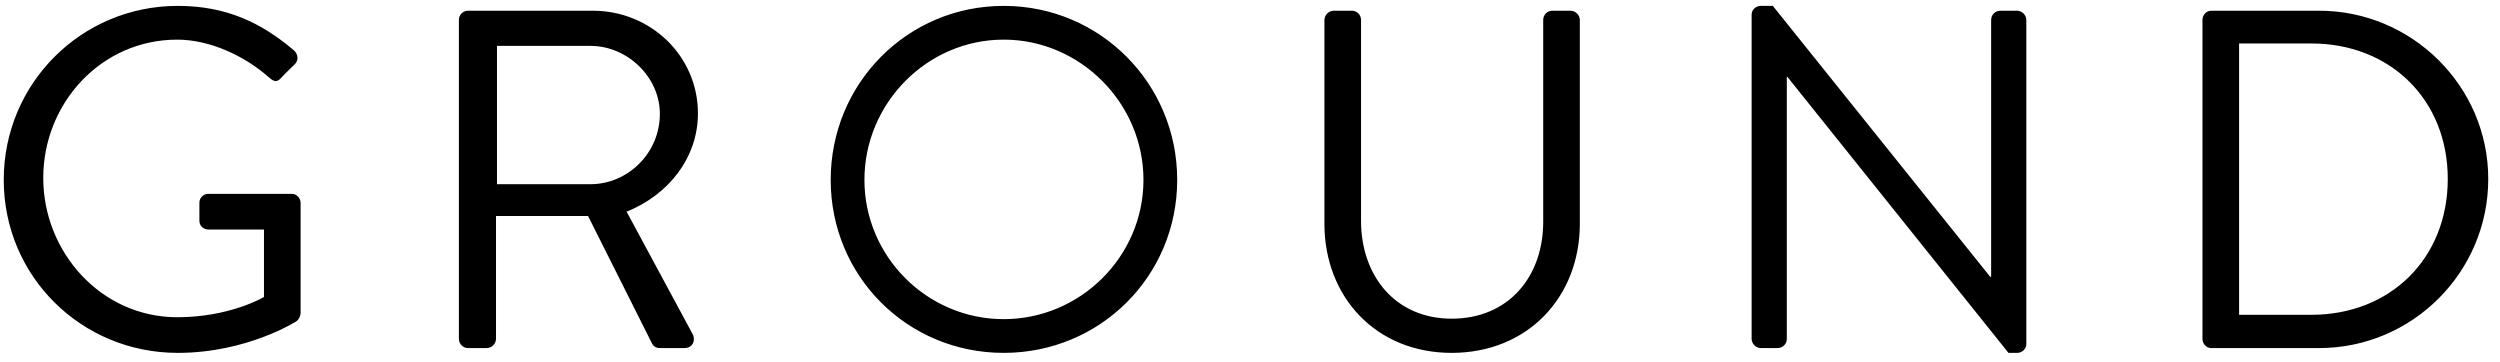
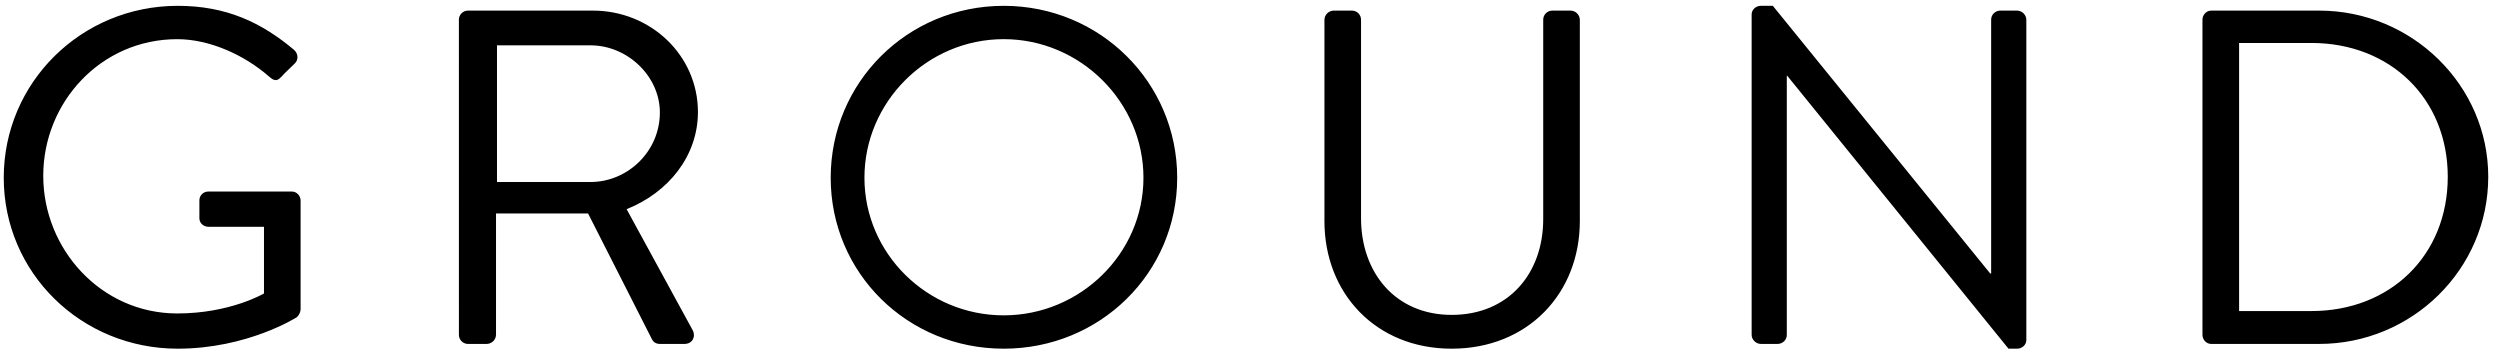
- <svg xmlns="http://www.w3.org/2000/svg" class="logo__img" width="166" height="24">
-   <path d="M.248 11.943c0 6.4 5.152 11.488 11.552 11.488 4.64 0 7.904-2.112 7.904-2.112a.79.79 0 0 0 .256-.512V13.48c0-.32-.256-.608-.576-.608h-5.536a.588.588 0 0 0-.608.608v1.184c0 .32.256.576.608.576h3.68v4.48s-2.24 1.344-5.76 1.344c-5.056 0-8.896-4.32-8.896-9.248 0-4.96 3.84-9.184 8.896-9.184 2.144 0 4.448 1.056 6.08 2.496.352.32.544.352.832.032.256-.288.608-.608.896-.896.256-.256.224-.64-.032-.896C17.368 1.511 15.031.391 11.8.391 5.4.391.248 5.543.248 11.943zm30.222 10.56V1.32c0-.32.257-.608.61-.608h8.287c3.84 0 6.976 3.008 6.976 6.816 0 2.944-1.952 5.408-4.736 6.528l4.384 8.128c.224.416 0 .928-.544.928h-1.632c-.288 0-.448-.16-.512-.288l-4.256-8.48h-6.112v8.16a.63.63 0 0 1-.608.608H31.08a.608.608 0 0 1-.608-.608zM33 12.231h6.207c2.464 0 4.608-2.048 4.608-4.672 0-2.432-2.144-4.512-4.608-4.512H33v9.184zm22.158-.288c0-6.4 5.088-11.552 11.488-11.552 6.4 0 11.52 5.152 11.52 11.552 0 6.4-5.12 11.488-11.52 11.488-6.4 0-11.488-5.088-11.488-11.488zm2.24 0c0 5.088 4.16 9.248 9.248 9.248 5.088 0 9.28-4.16 9.28-9.248 0-5.088-4.193-9.312-9.28-9.312-5.088 0-9.248 4.224-9.248 9.312zm30.543 2.912c0 4.864 3.424 8.576 8.448 8.576 5.056 0 8.512-3.712 8.512-8.576V1.32a.63.63 0 0 0-.608-.608h-1.216a.608.608 0 0 0-.608.608v13.408c0 3.648-2.304 6.432-6.08 6.432-3.744 0-6.016-2.848-6.016-6.496V1.32a.608.608 0 0 0-.608-.608H88.55a.63.63 0 0 0-.608.608v13.536zm28.367 7.648c0 .32.288.608.608.608h1.12a.608.608 0 0 0 .608-.608V5.095h.032l14.688 18.336h.576c.32 0 .608-.256.608-.576V1.32a.63.63 0 0 0-.608-.608h-1.12a.608.608 0 0 0-.608.608v17.056h-.064L117.716.391h-.8c-.32 0-.608.256-.608.576v21.536zm29.936 0V1.32c0-.32.256-.608.576-.608h7.168c6.176 0 11.232 5.024 11.232 11.168 0 6.208-5.056 11.232-11.232 11.232h-7.168c-.32 0-.576-.288-.576-.608zm2.432-1.6h4.8c5.248 0 9.056-3.744 9.056-9.024 0-5.248-3.808-8.992-9.056-8.992h-4.8v18.016z" fill-rule="evenodd" />
+ <svg xmlns="http://www.w3.org/2000/svg" width="133px" height="19px" viewBox="0 0 133 19" version="1.1">
+   <g id="Page-1" stroke="none" stroke-width="1" fill="none" fill-rule="evenodd">
+     <g id="logo" fill="#000000" fill-rule="nonzero">
+       <path d="M0.199,9.455 C0.199,14.522 4.327,18.55 9.454,18.55 C13.172,18.55 15.787,16.878 15.787,16.878 C15.904,16.773 15.977,16.628 15.992,16.472 L15.992,10.672 C15.992,10.418 15.787,10.19 15.531,10.19 L11.095,10.19 C10.965,10.186 10.838,10.235 10.746,10.326 C10.653,10.418 10.603,10.543 10.608,10.672 L10.608,11.609 C10.608,11.862 10.813,12.065 11.095,12.065 L14.044,12.065 L14.044,15.612 C14.044,15.612 12.249,16.676 9.429,16.676 C5.378,16.676 2.301,13.256 2.301,9.354 C2.301,5.428 5.378,2.084 9.429,2.084 C11.146,2.084 12.992,2.92 14.3,4.06 C14.582,4.313 14.736,4.338 14.967,4.085 C15.172,3.857 15.454,3.604 15.684,3.376 C15.889,3.173 15.864,2.869 15.659,2.666 C13.915,1.196 12.043,0.31 9.454,0.31 C4.327,0.31 0.199,4.388 0.199,9.455 Z M24.413,1.045 C24.413,0.792 24.619,0.564 24.901,0.564 L31.541,0.564 C34.618,0.564 37.13,2.945 37.13,5.96 C37.13,8.29 35.566,10.241 33.336,11.128 L36.848,17.562 C37.028,17.892 36.848,18.297 36.412,18.297 L35.105,18.297 C34.874,18.297 34.746,18.17 34.695,18.069 L31.285,11.356 L26.388,11.356 L26.388,17.816 C26.379,18.078 26.166,18.288 25.901,18.297 L24.901,18.297 C24.632,18.297 24.414,18.081 24.414,17.816 L24.413,1.045 Z M26.44,9.683 L31.413,9.683 C33.387,9.683 35.105,8.062 35.105,5.984 C35.105,4.059 33.387,2.412 31.413,2.412 L26.44,2.412 L26.44,9.683 Z M44.193,9.455 C44.193,4.388 48.269,0.31 53.397,0.31 C58.525,0.31 62.627,4.388 62.627,9.455 C62.627,14.522 58.525,18.55 53.397,18.55 C48.269,18.55 44.193,14.522 44.193,9.455 Z M45.988,9.455 C45.988,13.483 49.321,16.776 53.397,16.776 C57.474,16.776 60.832,13.483 60.832,9.455 C60.832,5.427 57.473,2.083 53.397,2.083 C49.321,2.083 45.988,5.427 45.988,9.455 Z M77.227,18.55 C81.278,18.55 84.047,15.611 84.047,11.76 L84.047,1.045 C84.038,0.783 83.825,0.573 83.56,0.564 L82.586,0.564 C82.317,0.564 82.099,0.779 82.099,1.045 L82.099,11.66 C82.099,14.548 80.253,16.752 77.227,16.752 C74.228,16.752 72.407,14.497 72.407,11.609 L72.407,1.045 C72.407,0.779 72.189,0.564 71.92,0.564 L70.947,0.564 C70.682,0.573 70.469,0.783 70.46,1.045 L70.46,11.761 C70.459,15.611 73.202,18.55 77.227,18.55 Z M93.674,18.296 L94.571,18.296 C94.84,18.296 95.058,18.081 95.058,17.815 L95.058,4.034 L95.084,4.034 L106.852,18.55 L107.313,18.55 C107.57,18.55 107.801,18.347 107.801,18.094 L107.801,1.045 C107.791,0.783 107.579,0.573 107.313,0.564 L106.416,0.564 C106.287,0.564 106.163,0.614 106.072,0.705 C105.98,0.795 105.929,0.917 105.929,1.045 L105.929,14.548 L105.878,14.548 L94.315,0.31 L93.674,0.31 C93.417,0.31 93.187,0.512 93.187,0.766 L93.187,17.815 C93.187,18.068 93.417,18.296 93.674,18.296 Z M117.171,1.045 C117.171,0.792 117.377,0.564 117.633,0.564 L123.376,0.564 C128.324,0.564 132.375,4.541 132.375,9.405 C132.375,14.32 128.324,18.297 123.376,18.297 L117.633,18.297 C117.377,18.297 117.171,18.069 117.171,17.816 L117.171,1.045 Z M119.12,16.548 L122.966,16.548 C127.17,16.548 130.221,13.584 130.221,9.404 C130.221,5.25 127.17,2.286 122.966,2.286 L119.12,2.286 L119.12,16.548 Z" id="Shape" />
+     </g>
+   </g>
</svg>
